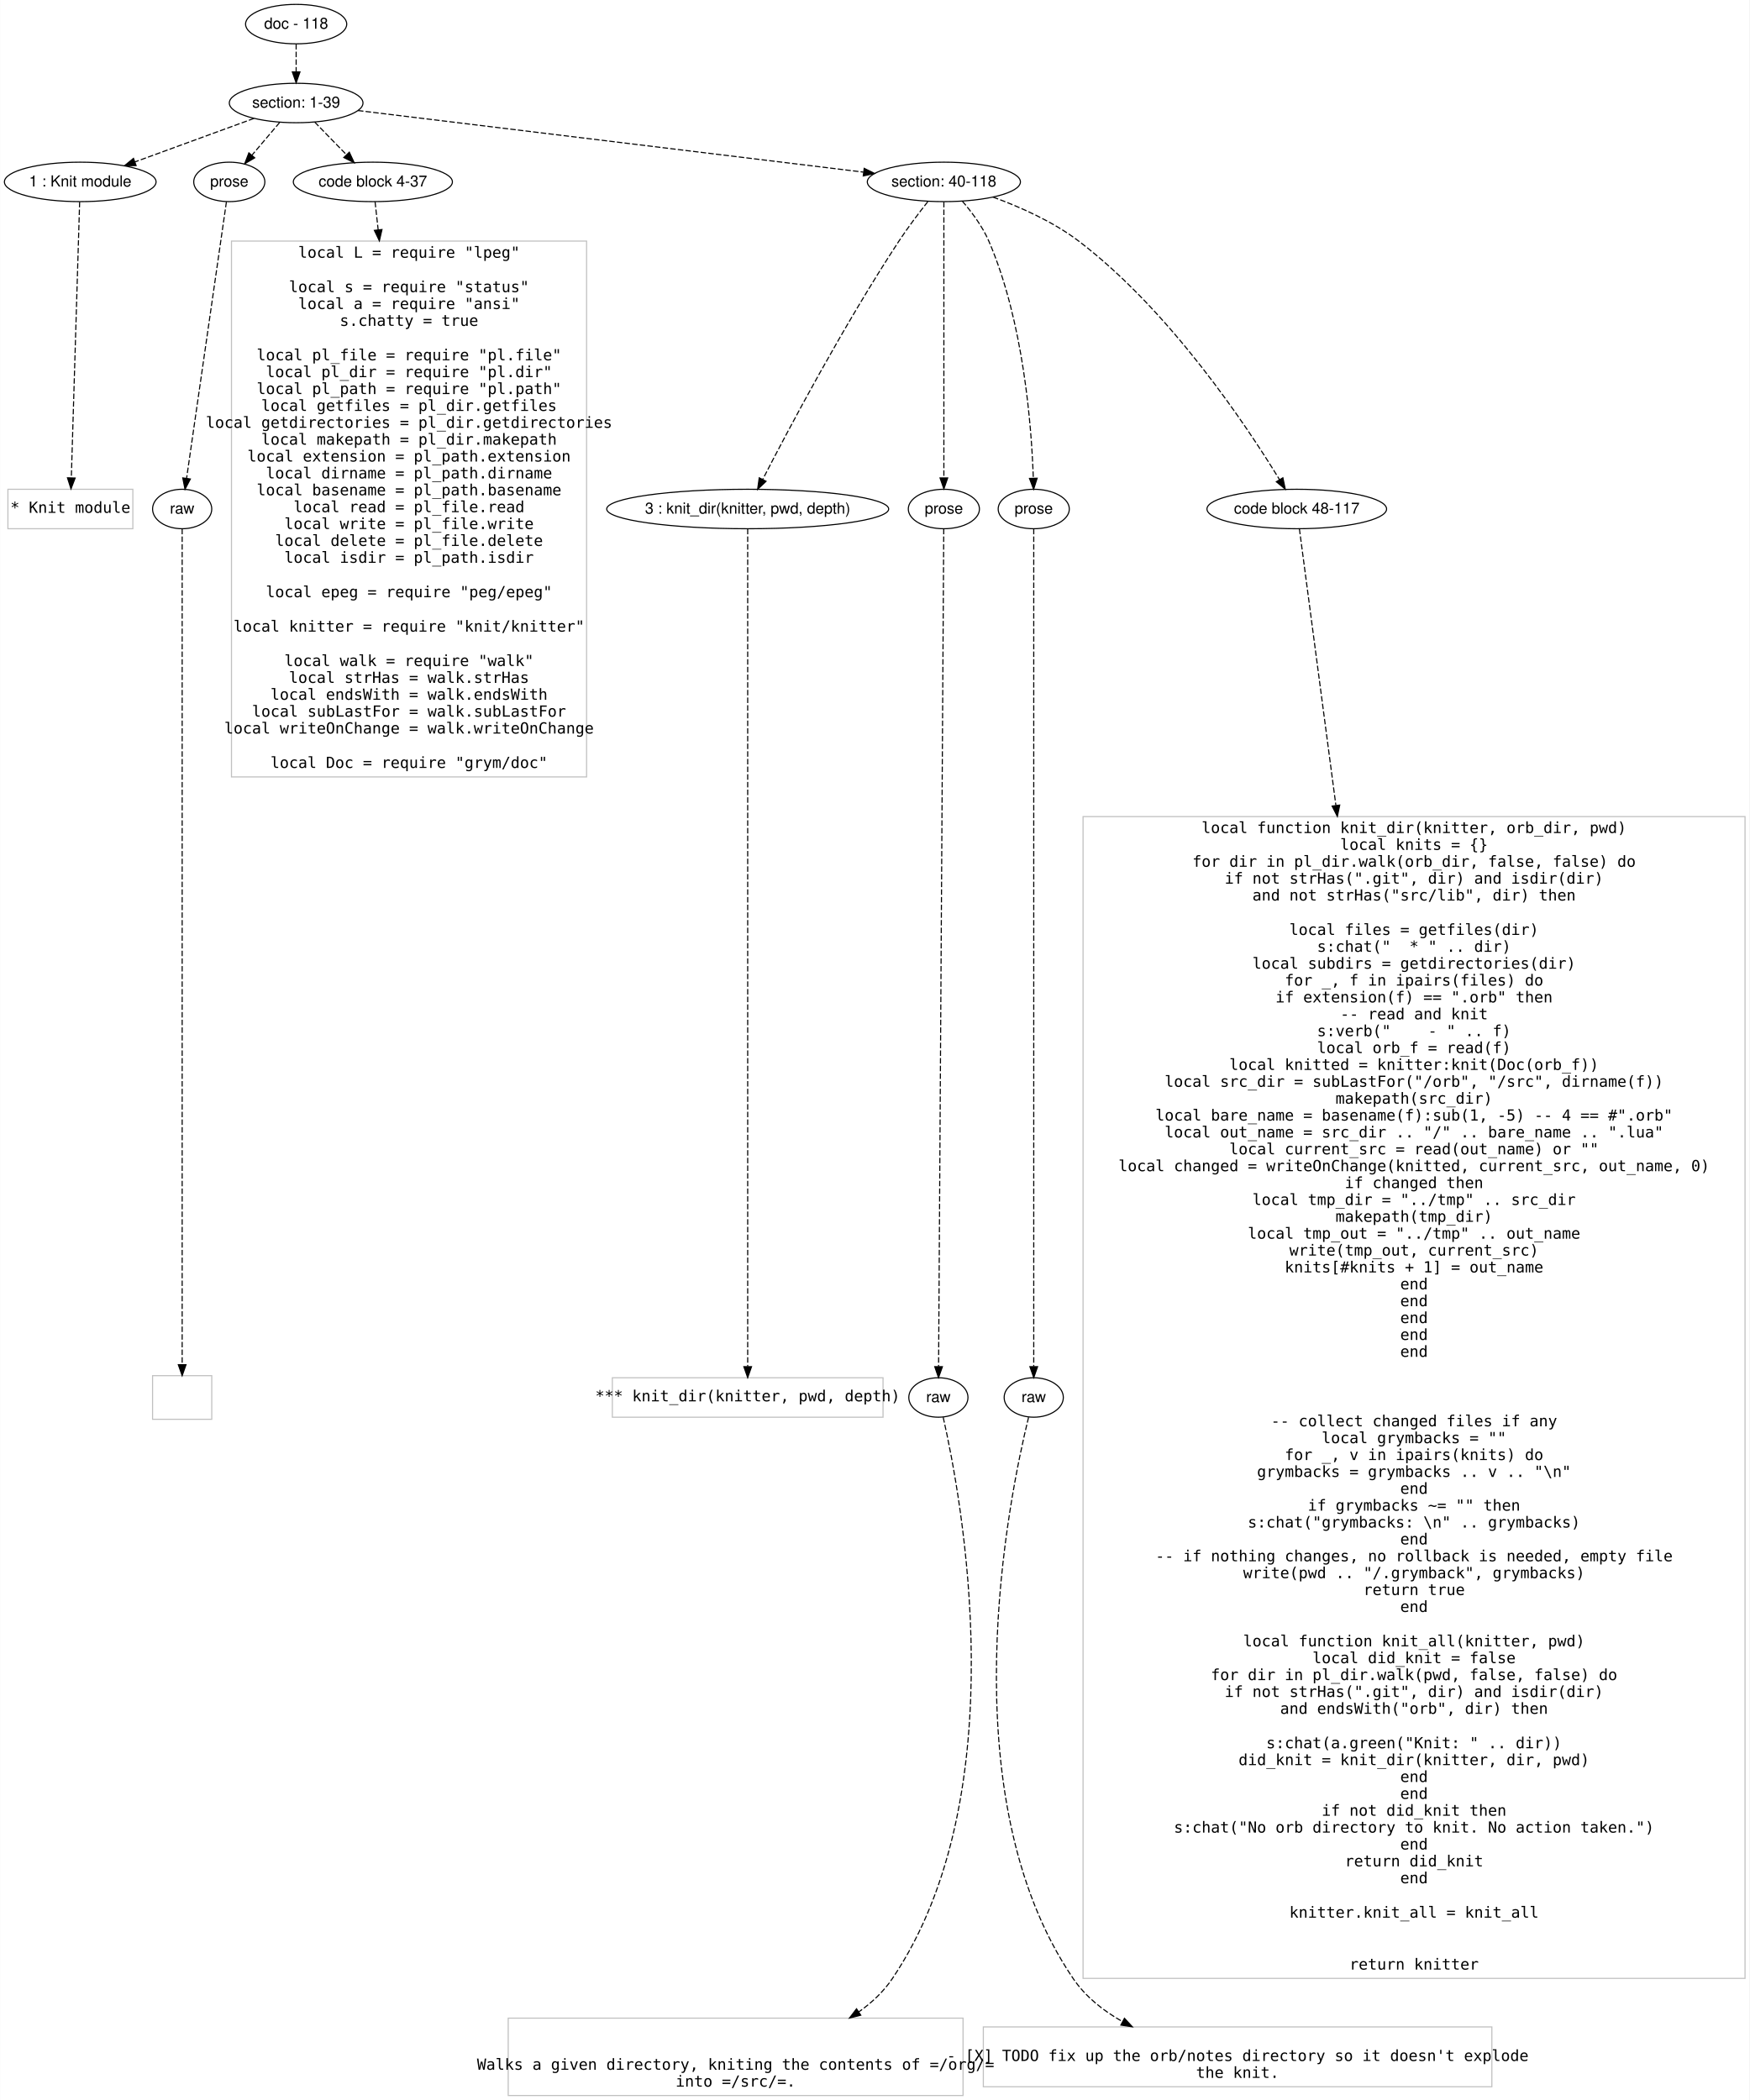
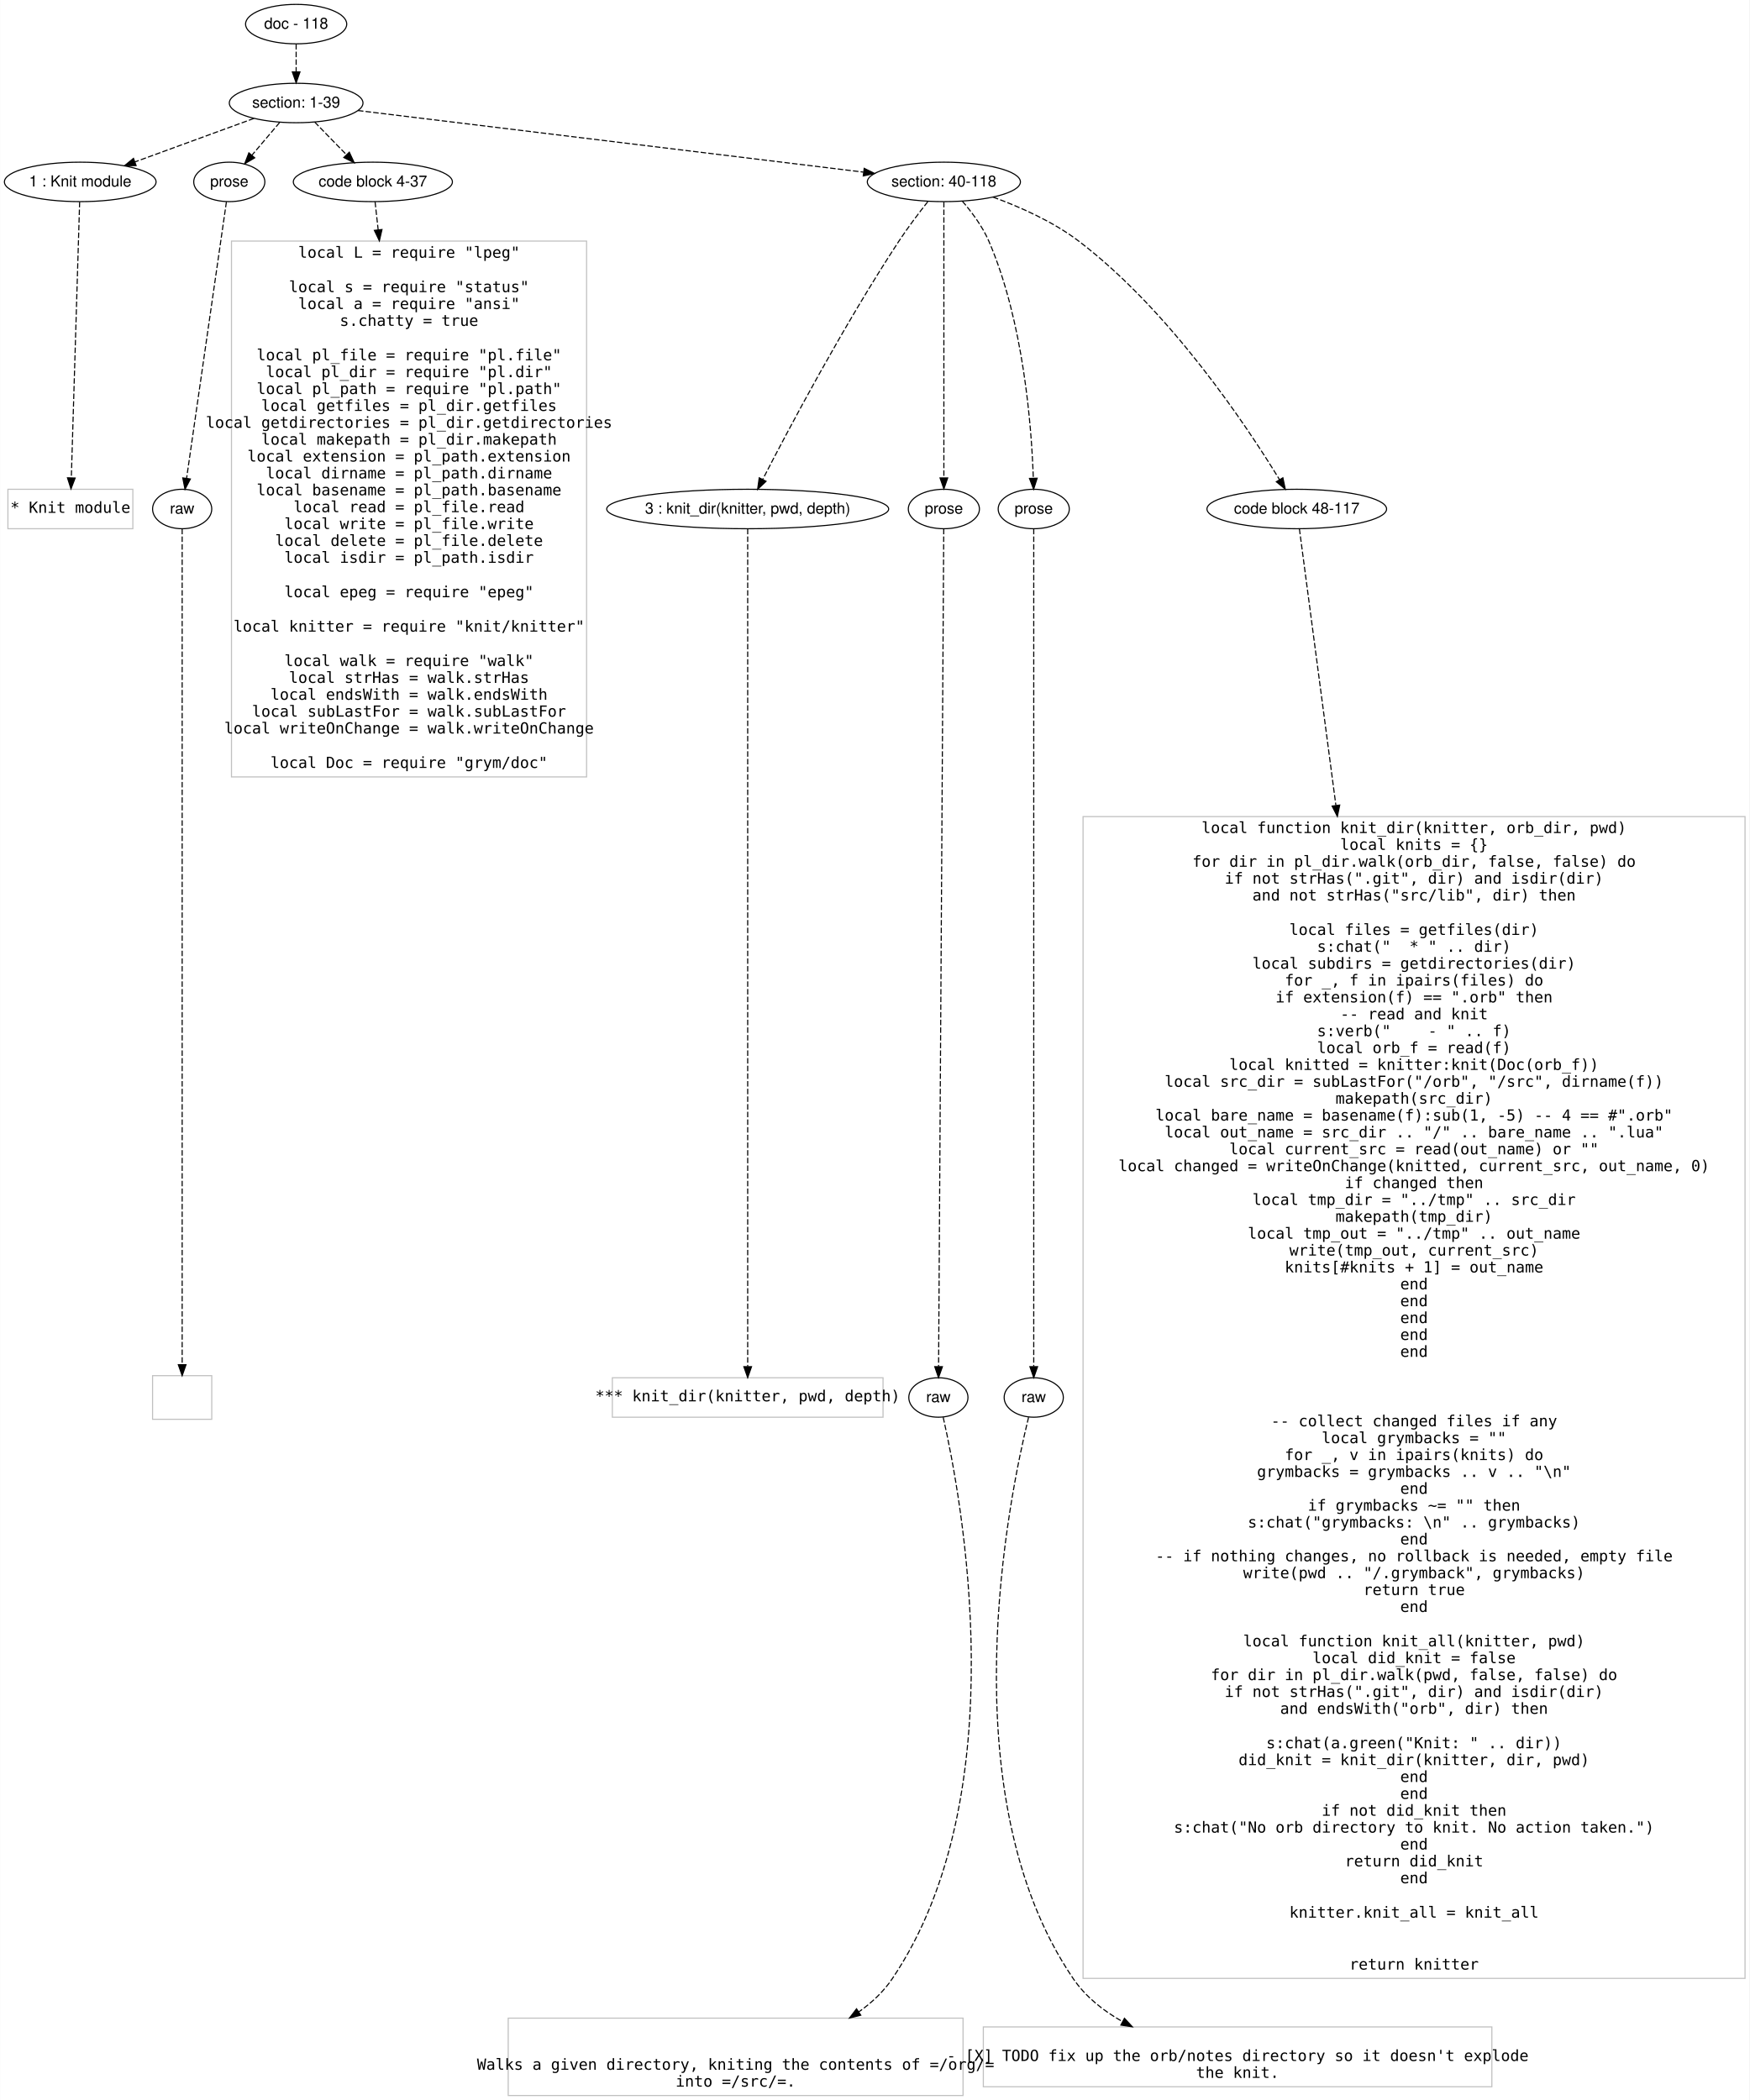
<svg xmlns="http://www.w3.org/2000/svg" width="1596pt" height="1916pt" viewBox="0.00 0.00 1596.10 1916.40">
  <g id="graph0" class="graph" transform="scale(1 1) rotate(0) translate(4 1912.403)">
    <polygon fill="#ffffff" stroke="transparent" points="-4,4 -4,-1912.403 1592.096,-1912.403 1592.096,4 -4,4" />
    <g id="node1" class="node">
      <ellipse fill="none" stroke="#000000" cx="266.096" cy="-1890.403" rx="46.155" ry="18" />
      <text text-anchor="middle" x="266.096" y="-1886.203" font-family="Helvetica,sans-Serif" font-size="14.00" fill="#000000">doc - 118</text>
    </g>
    <g id="node2" class="node">
      <ellipse fill="none" stroke="#000000" cx="266.096" cy="-1818.403" rx="60.983" ry="18" />
      <text text-anchor="middle" x="266.096" y="-1814.203" font-family="Helvetica,sans-Serif" font-size="14.00" fill="#000000">section: 1-39</text>
    </g>
    <g id="edge1" class="edge">
      <path fill="none" stroke="#000000" stroke-dasharray="5,2" d="M266.096,-1872.234C266.096,-1864.534 266.096,-1855.377 266.096,-1846.819" />
      <polygon fill="#000000" stroke="#000000" points="269.596,-1846.816 266.096,-1836.816 262.596,-1846.816 269.596,-1846.816" />
    </g>
    <g id="node3" class="node">
      <ellipse fill="none" stroke="#000000" cx="69.096" cy="-1746.403" rx="69.193" ry="18" />
      <text text-anchor="middle" x="69.096" y="-1742.203" font-family="Helvetica,sans-Serif" font-size="14.00" fill="#000000">1 : Knit module</text>
    </g>
    <g id="edge2" class="edge">
      <path fill="none" stroke="#000000" stroke-dasharray="5,2" d="M227.645,-1804.349C196.663,-1793.026 152.865,-1777.019 119.15,-1764.696" />
      <polygon fill="#000000" stroke="#000000" points="120.076,-1761.309 109.482,-1761.163 117.673,-1767.883 120.076,-1761.309" />
    </g>
    <g id="node4" class="node">
      <ellipse fill="none" stroke="#000000" cx="205.096" cy="-1746.403" rx="32.459" ry="18" />
      <text text-anchor="middle" x="205.096" y="-1742.203" font-family="Helvetica,sans-Serif" font-size="14.00" fill="#000000">prose</text>
    </g>
    <g id="edge3" class="edge">
      <path fill="none" stroke="#000000" stroke-dasharray="5,2" d="M251.018,-1800.605C243.41,-1791.626 234.066,-1780.596 225.797,-1770.836" />
      <polygon fill="#000000" stroke="#000000" points="228.3,-1768.376 219.165,-1763.008 222.959,-1772.901 228.3,-1768.376" />
    </g>
    <g id="node5" class="node">
      <ellipse fill="none" stroke="#000000" cx="336.096" cy="-1746.403" rx="72.584" ry="18" />
      <text text-anchor="middle" x="336.096" y="-1742.203" font-family="Helvetica,sans-Serif" font-size="14.00" fill="#000000">code block 4-37</text>
    </g>
    <g id="edge4" class="edge">
      <path fill="none" stroke="#000000" stroke-dasharray="5,2" d="M283.041,-1800.974C291.747,-1792.019 302.505,-1780.954 312.053,-1771.133" />
      <polygon fill="#000000" stroke="#000000" points="314.603,-1773.531 319.065,-1763.921 309.584,-1768.651 314.603,-1773.531" />
    </g>
    <g id="node6" class="node">
      <ellipse fill="none" stroke="#000000" cx="857.096" cy="-1746.403" rx="69.851" ry="18" />
      <text text-anchor="middle" x="857.096" y="-1742.203" font-family="Helvetica,sans-Serif" font-size="14.00" fill="#000000">section: 40-118</text>
    </g>
    <g id="edge5" class="edge">
      <path fill="none" stroke="#000000" stroke-dasharray="5,2" d="M322.496,-1811.532C430.011,-1798.433 664.207,-1769.902 783.733,-1755.34" />
      <polygon fill="#000000" stroke="#000000" points="784.383,-1758.787 793.886,-1754.103 783.536,-1751.839 784.383,-1758.787" />
    </g>
    <g id="node7" class="node">
      <polygon fill="none" stroke="#c0c0c0" points="117.096,-1465.902 3.096,-1465.902 3.096,-1429.902 117.096,-1429.902 117.096,-1465.902" />
      <text text-anchor="middle" x="60.096" y="-1444.402" font-family="Inconsolata" font-size="14.00" fill="#000000"> * Knit module</text>
    </g>
    <g id="edge6" class="edge">
      <path fill="none" stroke="#000000" stroke-dasharray="5,2" d="M68.547,-1728.179C67.031,-1677.908 62.782,-1536.985 60.952,-1476.293" />
      <polygon fill="#000000" stroke="#000000" points="64.45,-1476.156 60.65,-1466.266 57.453,-1476.367 64.45,-1476.156" />
    </g>
    <g id="node8" class="node">
      <ellipse fill="none" stroke="#000000" cx="162.096" cy="-1447.902" rx="27" ry="18" />
      <text text-anchor="middle" x="162.096" y="-1443.702" font-family="Helvetica,sans-Serif" font-size="14.00" fill="#000000">raw</text>
    </g>
    <g id="edge7" class="edge">
      <path fill="none" stroke="#000000" stroke-dasharray="5,2" d="M202.471,-1728.179C195.212,-1677.788 174.833,-1536.315 166.124,-1475.862" />
      <polygon fill="#000000" stroke="#000000" points="169.577,-1475.286 164.687,-1465.887 162.649,-1476.284 169.577,-1475.286" />
    </g>
    <g id="node10" class="node">
      <polygon fill="none" stroke="#c0c0c0" points="531.096,-1692.403 207.096,-1692.403 207.096,-1203.401 531.096,-1203.401 531.096,-1692.403" />
      <text text-anchor="middle" x="369.096" y="-1677.203" font-family="Inconsolata" font-size="14.00" fill="#000000">local L = require "lpeg"</text>
      <text text-anchor="middle" x="369.096" y="-1645.803" font-family="Inconsolata" font-size="14.00" fill="#000000">local s = require "status"</text>
      <text text-anchor="middle" x="369.096" y="-1630.403" font-family="Inconsolata" font-size="14.00" fill="#000000">local a = require "ansi"</text>
      <text text-anchor="middle" x="369.096" y="-1615.003" font-family="Inconsolata" font-size="14.00" fill="#000000">s.chatty = true</text>
      <text text-anchor="middle" x="369.096" y="-1583.603" font-family="Inconsolata" font-size="14.00" fill="#000000">local pl_file = require "pl.file"</text>
      <text text-anchor="middle" x="369.096" y="-1568.203" font-family="Inconsolata" font-size="14.00" fill="#000000">local pl_dir = require "pl.dir"</text>
      <text text-anchor="middle" x="369.096" y="-1552.803" font-family="Inconsolata" font-size="14.00" fill="#000000">local pl_path = require "pl.path"</text>
      <text text-anchor="middle" x="369.096" y="-1537.402" font-family="Inconsolata" font-size="14.00" fill="#000000">local getfiles = pl_dir.getfiles</text>
      <text text-anchor="middle" x="369.096" y="-1522.002" font-family="Inconsolata" font-size="14.00" fill="#000000">local getdirectories = pl_dir.getdirectories</text>
      <text text-anchor="middle" x="369.096" y="-1506.602" font-family="Inconsolata" font-size="14.00" fill="#000000">local makepath = pl_dir.makepath</text>
      <text text-anchor="middle" x="369.096" y="-1491.202" font-family="Inconsolata" font-size="14.00" fill="#000000">local extension = pl_path.extension</text>
      <text text-anchor="middle" x="369.096" y="-1475.802" font-family="Inconsolata" font-size="14.00" fill="#000000">local dirname = pl_path.dirname</text>
      <text text-anchor="middle" x="369.096" y="-1460.402" font-family="Inconsolata" font-size="14.00" fill="#000000">local basename = pl_path.basename</text>
      <text text-anchor="middle" x="369.096" y="-1445.002" font-family="Inconsolata" font-size="14.00" fill="#000000">local read = pl_file.read</text>
      <text text-anchor="middle" x="369.096" y="-1429.602" font-family="Inconsolata" font-size="14.00" fill="#000000">local write = pl_file.write</text>
      <text text-anchor="middle" x="369.096" y="-1414.202" font-family="Inconsolata" font-size="14.00" fill="#000000">local delete = pl_file.delete</text>
      <text text-anchor="middle" x="369.096" y="-1398.802" font-family="Inconsolata" font-size="14.00" fill="#000000">local isdir = pl_path.isdir</text>
-       <text text-anchor="middle" x="369.096" y="-1367.402" font-family="Inconsolata" font-size="14.00" fill="#000000">local epeg = require "peg/epeg"</text>
+       <text text-anchor="middle" x="369.096" y="-1367.402" font-family="Inconsolata" font-size="14.00" fill="#000000">local epeg = require "epeg"</text>
      <text text-anchor="middle" x="369.096" y="-1336.002" font-family="Inconsolata" font-size="14.00" fill="#000000">local knitter = require "knit/knitter"</text>
      <text text-anchor="middle" x="369.096" y="-1304.602" font-family="Inconsolata" font-size="14.00" fill="#000000">local walk = require "walk"</text>
      <text text-anchor="middle" x="369.096" y="-1289.202" font-family="Inconsolata" font-size="14.00" fill="#000000">local strHas = walk.strHas</text>
      <text text-anchor="middle" x="369.096" y="-1273.802" font-family="Inconsolata" font-size="14.00" fill="#000000">local endsWith = walk.endsWith</text>
      <text text-anchor="middle" x="369.096" y="-1258.402" font-family="Inconsolata" font-size="14.00" fill="#000000">local subLastFor = walk.subLastFor</text>
      <text text-anchor="middle" x="369.096" y="-1243.002" font-family="Inconsolata" font-size="14.00" fill="#000000">local writeOnChange = walk.writeOnChange</text>
      <text text-anchor="middle" x="369.096" y="-1211.602" font-family="Inconsolata" font-size="14.00" fill="#000000">local Doc = require "grym/doc"</text>
    </g>
    <g id="edge9" class="edge">
      <path fill="none" stroke="#000000" stroke-dasharray="5,2" d="M338.111,-1728.179C338.872,-1721.297 339.821,-1712.715 340.909,-1702.872" />
      <polygon fill="#000000" stroke="#000000" points="344.421,-1702.949 342.042,-1692.625 337.464,-1702.18 344.421,-1702.949" />
    </g>
    <g id="node11" class="node">
      <ellipse fill="none" stroke="#000000" cx="678.096" cy="-1447.902" rx="128.648" ry="18" />
      <text text-anchor="middle" x="678.096" y="-1443.702" font-family="Helvetica,sans-Serif" font-size="14.00" fill="#000000">3 : knit_dir(knitter, pwd, depth)</text>
    </g>
    <g id="edge10" class="edge">
      <path fill="none" stroke="#000000" stroke-dasharray="5,2" d="M842.419,-1728.357C834.304,-1718.071 824.245,-1704.795 816.096,-1692.403 765.971,-1616.166 715.368,-1520.696 691.784,-1474.879" />
      <polygon fill="#000000" stroke="#000000" points="694.848,-1473.183 687.172,-1465.881 688.619,-1476.376 694.848,-1473.183" />
    </g>
    <g id="node12" class="node">
      <ellipse fill="none" stroke="#000000" cx="857.096" cy="-1447.902" rx="32.459" ry="18" />
      <text text-anchor="middle" x="857.096" y="-1443.702" font-family="Helvetica,sans-Serif" font-size="14.00" fill="#000000">prose</text>
    </g>
    <g id="edge11" class="edge">
      <path fill="none" stroke="#000000" stroke-dasharray="5,2" d="M857.096,-1728.179C857.096,-1677.908 857.096,-1536.985 857.096,-1476.293" />
      <polygon fill="#000000" stroke="#000000" points="860.596,-1476.266 857.096,-1466.266 853.596,-1476.266 860.596,-1476.266" />
    </g>
    <g id="node13" class="node">
      <ellipse fill="none" stroke="#000000" cx="939.096" cy="-1447.902" rx="32.459" ry="18" />
      <text text-anchor="middle" x="939.096" y="-1443.702" font-family="Helvetica,sans-Serif" font-size="14.00" fill="#000000">prose</text>
    </g>
    <g id="edge12" class="edge">
      <path fill="none" stroke="#000000" stroke-dasharray="5,2" d="M873.94,-1728.825C882.508,-1718.89 892.308,-1705.802 898.096,-1692.403 929.858,-1618.879 937.108,-1523.057 938.699,-1476.201" />
      <polygon fill="#000000" stroke="#000000" points="942.206,-1476.005 938.983,-1465.912 935.209,-1475.812 942.206,-1476.005" />
    </g>
    <g id="node14" class="node">
      <ellipse fill="none" stroke="#000000" cx="1179.096" cy="-1447.902" rx="81.954" ry="18" />
      <text text-anchor="middle" x="1179.096" y="-1443.702" font-family="Helvetica,sans-Serif" font-size="14.00" fill="#000000">code block 48-117</text>
    </g>
    <g id="edge13" class="edge">
      <path fill="none" stroke="#000000" stroke-dasharray="5,2" d="M901.949,-1732.54C926.553,-1723.561 956.715,-1710.202 980.096,-1692.403 1063.351,-1629.025 1133.24,-1523.95 1163.295,-1474.801" />
      <polygon fill="#000000" stroke="#000000" points="1166.424,-1476.39 1168.602,-1466.022 1160.434,-1472.769 1166.424,-1476.39" />
    </g>
    <g id="node9" class="node">
      <polygon fill="none" stroke="#c0c0c0" points="189.096,-657.003 135.096,-657.003 135.096,-617.199 189.096,-617.199 189.096,-657.003" />
      <text text-anchor="middle" x="162.096" y="-625.601" font-family="Inconsolata" font-size="14.00" fill="#000000"> </text>
    </g>
    <g id="edge8" class="edge">
      <path fill="none" stroke="#000000" stroke-dasharray="5,2" d="M162.096,-1429.831C162.096,-1325.401 162.096,-799.236 162.096,-667.193" />
      <polygon fill="#000000" stroke="#000000" points="165.596,-667.01 162.096,-657.01 158.596,-667.01 165.596,-667.01" />
    </g>
    <g id="node15" class="node">
      <polygon fill="none" stroke="#c0c0c0" points="801.596,-655.101 554.596,-655.101 554.596,-619.101 801.596,-619.101 801.596,-655.101" />
      <text text-anchor="middle" x="678.096" y="-633.601" font-family="Inconsolata" font-size="14.00" fill="#000000">*** knit_dir(knitter, pwd, depth)</text>
    </g>
    <g id="edge14" class="edge">
      <path fill="none" stroke="#000000" stroke-dasharray="5,2" d="M678.096,-1429.831C678.096,-1324.938 678.096,-794.565 678.096,-665.462" />
      <polygon fill="#000000" stroke="#000000" points="681.596,-665.216 678.096,-655.216 674.596,-665.216 681.596,-665.216" />
    </g>
    <g id="node16" class="node">
      <ellipse fill="none" stroke="#000000" cx="852.096" cy="-637.101" rx="27" ry="18" />
      <text text-anchor="middle" x="852.096" y="-632.901" font-family="Helvetica,sans-Serif" font-size="14.00" fill="#000000">raw</text>
    </g>
    <g id="edge15" class="edge">
      <path fill="none" stroke="#000000" stroke-dasharray="5,2" d="M856.985,-1429.831C856.338,-1324.938 853.067,-794.565 852.271,-665.462" />
      <polygon fill="#000000" stroke="#000000" points="855.77,-665.194 852.208,-655.216 848.77,-665.238 855.77,-665.194" />
    </g>
    <g id="node18" class="node">
      <ellipse fill="none" stroke="#000000" cx="939.096" cy="-637.101" rx="27" ry="18" />
      <text text-anchor="middle" x="939.096" y="-632.901" font-family="Helvetica,sans-Serif" font-size="14.00" fill="#000000">raw</text>
    </g>
    <g id="edge17" class="edge">
      <path fill="none" stroke="#000000" stroke-dasharray="5,2" d="M939.096,-1429.831C939.096,-1324.938 939.096,-794.565 939.096,-665.462" />
      <polygon fill="#000000" stroke="#000000" points="942.596,-665.216 939.096,-655.216 935.596,-665.216 942.596,-665.216" />
    </g>
    <g id="node20" class="node">
      <polygon fill="none" stroke="#c0c0c0" points="1588.096,-1167.203 984.096,-1167.203 984.096,-106.999 1588.096,-106.999 1588.096,-1167.203" />
      <text text-anchor="middle" x="1286.096" y="-1152.202" font-family="Inconsolata" font-size="14.00" fill="#000000">local function knit_dir(knitter, orb_dir, pwd)</text>
      <text text-anchor="middle" x="1286.096" y="-1136.802" font-family="Inconsolata" font-size="14.00" fill="#000000">    local knits = {}</text>
      <text text-anchor="middle" x="1286.096" y="-1121.402" font-family="Inconsolata" font-size="14.00" fill="#000000">    for dir in pl_dir.walk(orb_dir, false, false) do</text>
      <text text-anchor="middle" x="1286.096" y="-1106.002" font-family="Inconsolata" font-size="14.00" fill="#000000">        if not strHas(".git", dir) and isdir(dir)</text>
      <text text-anchor="middle" x="1286.096" y="-1090.602" font-family="Inconsolata" font-size="14.00" fill="#000000">            and not strHas("src/lib", dir) then</text>
      <text text-anchor="middle" x="1286.096" y="-1059.202" font-family="Inconsolata" font-size="14.00" fill="#000000">            local files = getfiles(dir)</text>
      <text text-anchor="middle" x="1286.096" y="-1043.802" font-family="Inconsolata" font-size="14.00" fill="#000000">            s:chat("  * " .. dir)</text>
      <text text-anchor="middle" x="1286.096" y="-1028.402" font-family="Inconsolata" font-size="14.00" fill="#000000">            local subdirs = getdirectories(dir)</text>
      <text text-anchor="middle" x="1286.096" y="-1013.002" font-family="Inconsolata" font-size="14.00" fill="#000000">            for _, f in ipairs(files) do</text>
      <text text-anchor="middle" x="1286.096" y="-997.602" font-family="Inconsolata" font-size="14.00" fill="#000000">                if extension(f) == ".orb" then</text>
      <text text-anchor="middle" x="1286.096" y="-982.202" font-family="Inconsolata" font-size="14.00" fill="#000000">                    -- read and knit</text>
      <text text-anchor="middle" x="1286.096" y="-966.802" font-family="Inconsolata" font-size="14.00" fill="#000000">                    s:verb("    - " .. f)</text>
      <text text-anchor="middle" x="1286.096" y="-951.402" font-family="Inconsolata" font-size="14.00" fill="#000000">                    local orb_f = read(f)</text>
      <text text-anchor="middle" x="1286.096" y="-936.001" font-family="Inconsolata" font-size="14.00" fill="#000000">                    local knitted = knitter:knit(Doc(orb_f))</text>
      <text text-anchor="middle" x="1286.096" y="-920.601" font-family="Inconsolata" font-size="14.00" fill="#000000">                    local src_dir = subLastFor("/orb", "/src", dirname(f))</text>
      <text text-anchor="middle" x="1286.096" y="-905.201" font-family="Inconsolata" font-size="14.00" fill="#000000">                    makepath(src_dir)</text>
      <text text-anchor="middle" x="1286.096" y="-889.801" font-family="Inconsolata" font-size="14.00" fill="#000000">                    local bare_name = basename(f):sub(1, -5) -- 4 == #".orb"</text>
      <text text-anchor="middle" x="1286.096" y="-874.401" font-family="Inconsolata" font-size="14.00" fill="#000000">                    local out_name = src_dir .. "/" .. bare_name .. ".lua"</text>
      <text text-anchor="middle" x="1286.096" y="-859.001" font-family="Inconsolata" font-size="14.00" fill="#000000">                    local current_src = read(out_name) or ""</text>
      <text text-anchor="middle" x="1286.096" y="-843.601" font-family="Inconsolata" font-size="14.00" fill="#000000">                    local changed = writeOnChange(knitted, current_src, out_name, 0)</text>
      <text text-anchor="middle" x="1286.096" y="-828.201" font-family="Inconsolata" font-size="14.00" fill="#000000">                    if changed then</text>
      <text text-anchor="middle" x="1286.096" y="-812.801" font-family="Inconsolata" font-size="14.00" fill="#000000">                        local tmp_dir = "../tmp" .. src_dir</text>
      <text text-anchor="middle" x="1286.096" y="-797.401" font-family="Inconsolata" font-size="14.00" fill="#000000">                        makepath(tmp_dir)</text>
      <text text-anchor="middle" x="1286.096" y="-782.001" font-family="Inconsolata" font-size="14.00" fill="#000000">                        local tmp_out = "../tmp" .. out_name</text>
      <text text-anchor="middle" x="1286.096" y="-766.601" font-family="Inconsolata" font-size="14.00" fill="#000000">                        write(tmp_out, current_src)</text>
      <text text-anchor="middle" x="1286.096" y="-751.201" font-family="Inconsolata" font-size="14.00" fill="#000000">                        knits[#knits + 1] = out_name</text>
      <text text-anchor="middle" x="1286.096" y="-735.801" font-family="Inconsolata" font-size="14.00" fill="#000000">                    end     </text>
      <text text-anchor="middle" x="1286.096" y="-720.401" font-family="Inconsolata" font-size="14.00" fill="#000000">                end</text>
      <text text-anchor="middle" x="1286.096" y="-705.001" font-family="Inconsolata" font-size="14.00" fill="#000000">            end</text>
      <text text-anchor="middle" x="1286.096" y="-689.601" font-family="Inconsolata" font-size="14.00" fill="#000000">        end</text>
      <text text-anchor="middle" x="1286.096" y="-674.201" font-family="Inconsolata" font-size="14.00" fill="#000000">    end</text>
      <text text-anchor="middle" x="1286.096" y="-610.801" font-family="Inconsolata" font-size="14.00" fill="#000000">    -- collect changed files if any</text>
      <text text-anchor="middle" x="1286.096" y="-595.401" font-family="Inconsolata" font-size="14.00" fill="#000000">    local grymbacks = ""</text>
      <text text-anchor="middle" x="1286.096" y="-580.001" font-family="Inconsolata" font-size="14.00" fill="#000000">    for _, v in ipairs(knits) do</text>
      <text text-anchor="middle" x="1286.096" y="-564.601" font-family="Inconsolata" font-size="14.00" fill="#000000">        grymbacks = grymbacks .. v .. "\n"</text>
      <text text-anchor="middle" x="1286.096" y="-549.201" font-family="Inconsolata" font-size="14.00" fill="#000000">    end</text>
      <text text-anchor="middle" x="1286.096" y="-533.801" font-family="Inconsolata" font-size="14.00" fill="#000000">    if grymbacks ~= "" then</text>
      <text text-anchor="middle" x="1286.096" y="-518.401" font-family="Inconsolata" font-size="14.00" fill="#000000">        s:chat("grymbacks: \n" .. grymbacks)</text>
      <text text-anchor="middle" x="1286.096" y="-503.001" font-family="Inconsolata" font-size="14.00" fill="#000000">    end</text>
      <text text-anchor="middle" x="1286.096" y="-487.601" font-family="Inconsolata" font-size="14.00" fill="#000000">    -- if nothing changes, no rollback is needed, empty file</text>
      <text text-anchor="middle" x="1286.096" y="-472.201" font-family="Inconsolata" font-size="14.00" fill="#000000">    write(pwd .. "/.grymback", grymbacks)</text>
      <text text-anchor="middle" x="1286.096" y="-456.801" font-family="Inconsolata" font-size="14.00" fill="#000000">    return true</text>
      <text text-anchor="middle" x="1286.096" y="-441.401" font-family="Inconsolata" font-size="14.00" fill="#000000">end</text>
      <text text-anchor="middle" x="1286.096" y="-410.001" font-family="Inconsolata" font-size="14.00" fill="#000000">local function knit_all(knitter, pwd)</text>
      <text text-anchor="middle" x="1286.096" y="-394.601" font-family="Inconsolata" font-size="14.00" fill="#000000">    local did_knit = false</text>
      <text text-anchor="middle" x="1286.096" y="-379.2" font-family="Inconsolata" font-size="14.00" fill="#000000">    for dir in pl_dir.walk(pwd, false, false) do</text>
      <text text-anchor="middle" x="1286.096" y="-363.8" font-family="Inconsolata" font-size="14.00" fill="#000000">        if not strHas(".git", dir) and isdir(dir) </text>
      <text text-anchor="middle" x="1286.096" y="-348.4" font-family="Inconsolata" font-size="14.00" fill="#000000">            and endsWith("orb", dir) then</text>
      <text text-anchor="middle" x="1286.096" y="-317" font-family="Inconsolata" font-size="14.00" fill="#000000">            s:chat(a.green("Knit: " .. dir))</text>
      <text text-anchor="middle" x="1286.096" y="-301.6" font-family="Inconsolata" font-size="14.00" fill="#000000">            did_knit = knit_dir(knitter, dir, pwd)</text>
      <text text-anchor="middle" x="1286.096" y="-286.2" font-family="Inconsolata" font-size="14.00" fill="#000000">        end</text>
      <text text-anchor="middle" x="1286.096" y="-270.8" font-family="Inconsolata" font-size="14.00" fill="#000000">    end</text>
      <text text-anchor="middle" x="1286.096" y="-255.4" font-family="Inconsolata" font-size="14.00" fill="#000000">    if not did_knit then</text>
      <text text-anchor="middle" x="1286.096" y="-240" font-family="Inconsolata" font-size="14.00" fill="#000000">        s:chat("No orb directory to knit. No action taken.")</text>
      <text text-anchor="middle" x="1286.096" y="-224.6" font-family="Inconsolata" font-size="14.00" fill="#000000">    end</text>
      <text text-anchor="middle" x="1286.096" y="-209.2" font-family="Inconsolata" font-size="14.00" fill="#000000">    return did_knit</text>
      <text text-anchor="middle" x="1286.096" y="-193.8" font-family="Inconsolata" font-size="14.00" fill="#000000">end</text>
      <text text-anchor="middle" x="1286.096" y="-162.4" font-family="Inconsolata" font-size="14.00" fill="#000000">knitter.knit_all = knit_all</text>
      <text text-anchor="middle" x="1286.096" y="-115" font-family="Inconsolata" font-size="14.00" fill="#000000">return knitter</text>
    </g>
    <g id="edge19" class="edge">
      <path fill="none" stroke="#000000" stroke-dasharray="5,2" d="M1181.481,-1429.831C1186.65,-1390.666 1199.646,-1292.186 1214.791,-1177.423" />
      <polygon fill="#000000" stroke="#000000" points="1218.282,-1177.72 1216.121,-1167.348 1211.342,-1176.804 1218.282,-1177.72" />
    </g>
    <g id="node17" class="node">
      <polygon fill="none" stroke="#c0c0c0" points="874.596,-70.7 459.596,-70.7 459.596,-.1 874.596,-.1 874.596,-70.7" />
      <text text-anchor="middle" x="667.096" y="-23.6" font-family="Inconsolata" font-size="14.00" fill="#000000"> Walks a given directory, kniting the contents of =/org/=</text>
      <text text-anchor="middle" x="667.096" y="-8.2" font-family="Inconsolata" font-size="14.00" fill="#000000"> into =/src/=. </text>
    </g>
    <g id="edge16" class="edge">
      <path fill="none" stroke="#000000" stroke-dasharray="5,2" d="M856.466,-619.076C872.836,-547.047 923.965,-275.631 810.096,-106.8 802.028,-94.837 791.337,-84.788 779.422,-76.369" />
      <polygon fill="#000000" stroke="#000000" points="781.267,-73.393 770.995,-70.798 777.407,-79.233 781.267,-73.393" />
    </g>
    <g id="node19" class="node">
      <polygon fill="none" stroke="#c0c0c0" points="1357.096,-62.7 893.096,-62.7 893.096,-8.1 1357.096,-8.1 1357.096,-62.7" />
      <text text-anchor="middle" x="1125.096" y="-31.6" font-family="Inconsolata" font-size="14.00" fill="#000000"> - [X] TODO fix up the orb/notes directory so it doesn't explode</text>
      <text text-anchor="middle" x="1125.096" y="-16.2" font-family="Inconsolata" font-size="14.00" fill="#000000">       the knit.</text>
    </g>
    <g id="edge18" class="edge">
      <path fill="none" stroke="#000000" stroke-dasharray="5,2" d="M934.381,-619.043C916.657,-546.889 860.685,-275.06 975.096,-106.8 986.283,-90.349 1002.33,-77.58 1019.808,-67.702" />
      <polygon fill="#000000" stroke="#000000" points="1021.865,-70.573 1029.06,-62.797 1018.585,-64.389 1021.865,-70.573" />
    </g>
  </g>
</svg>
